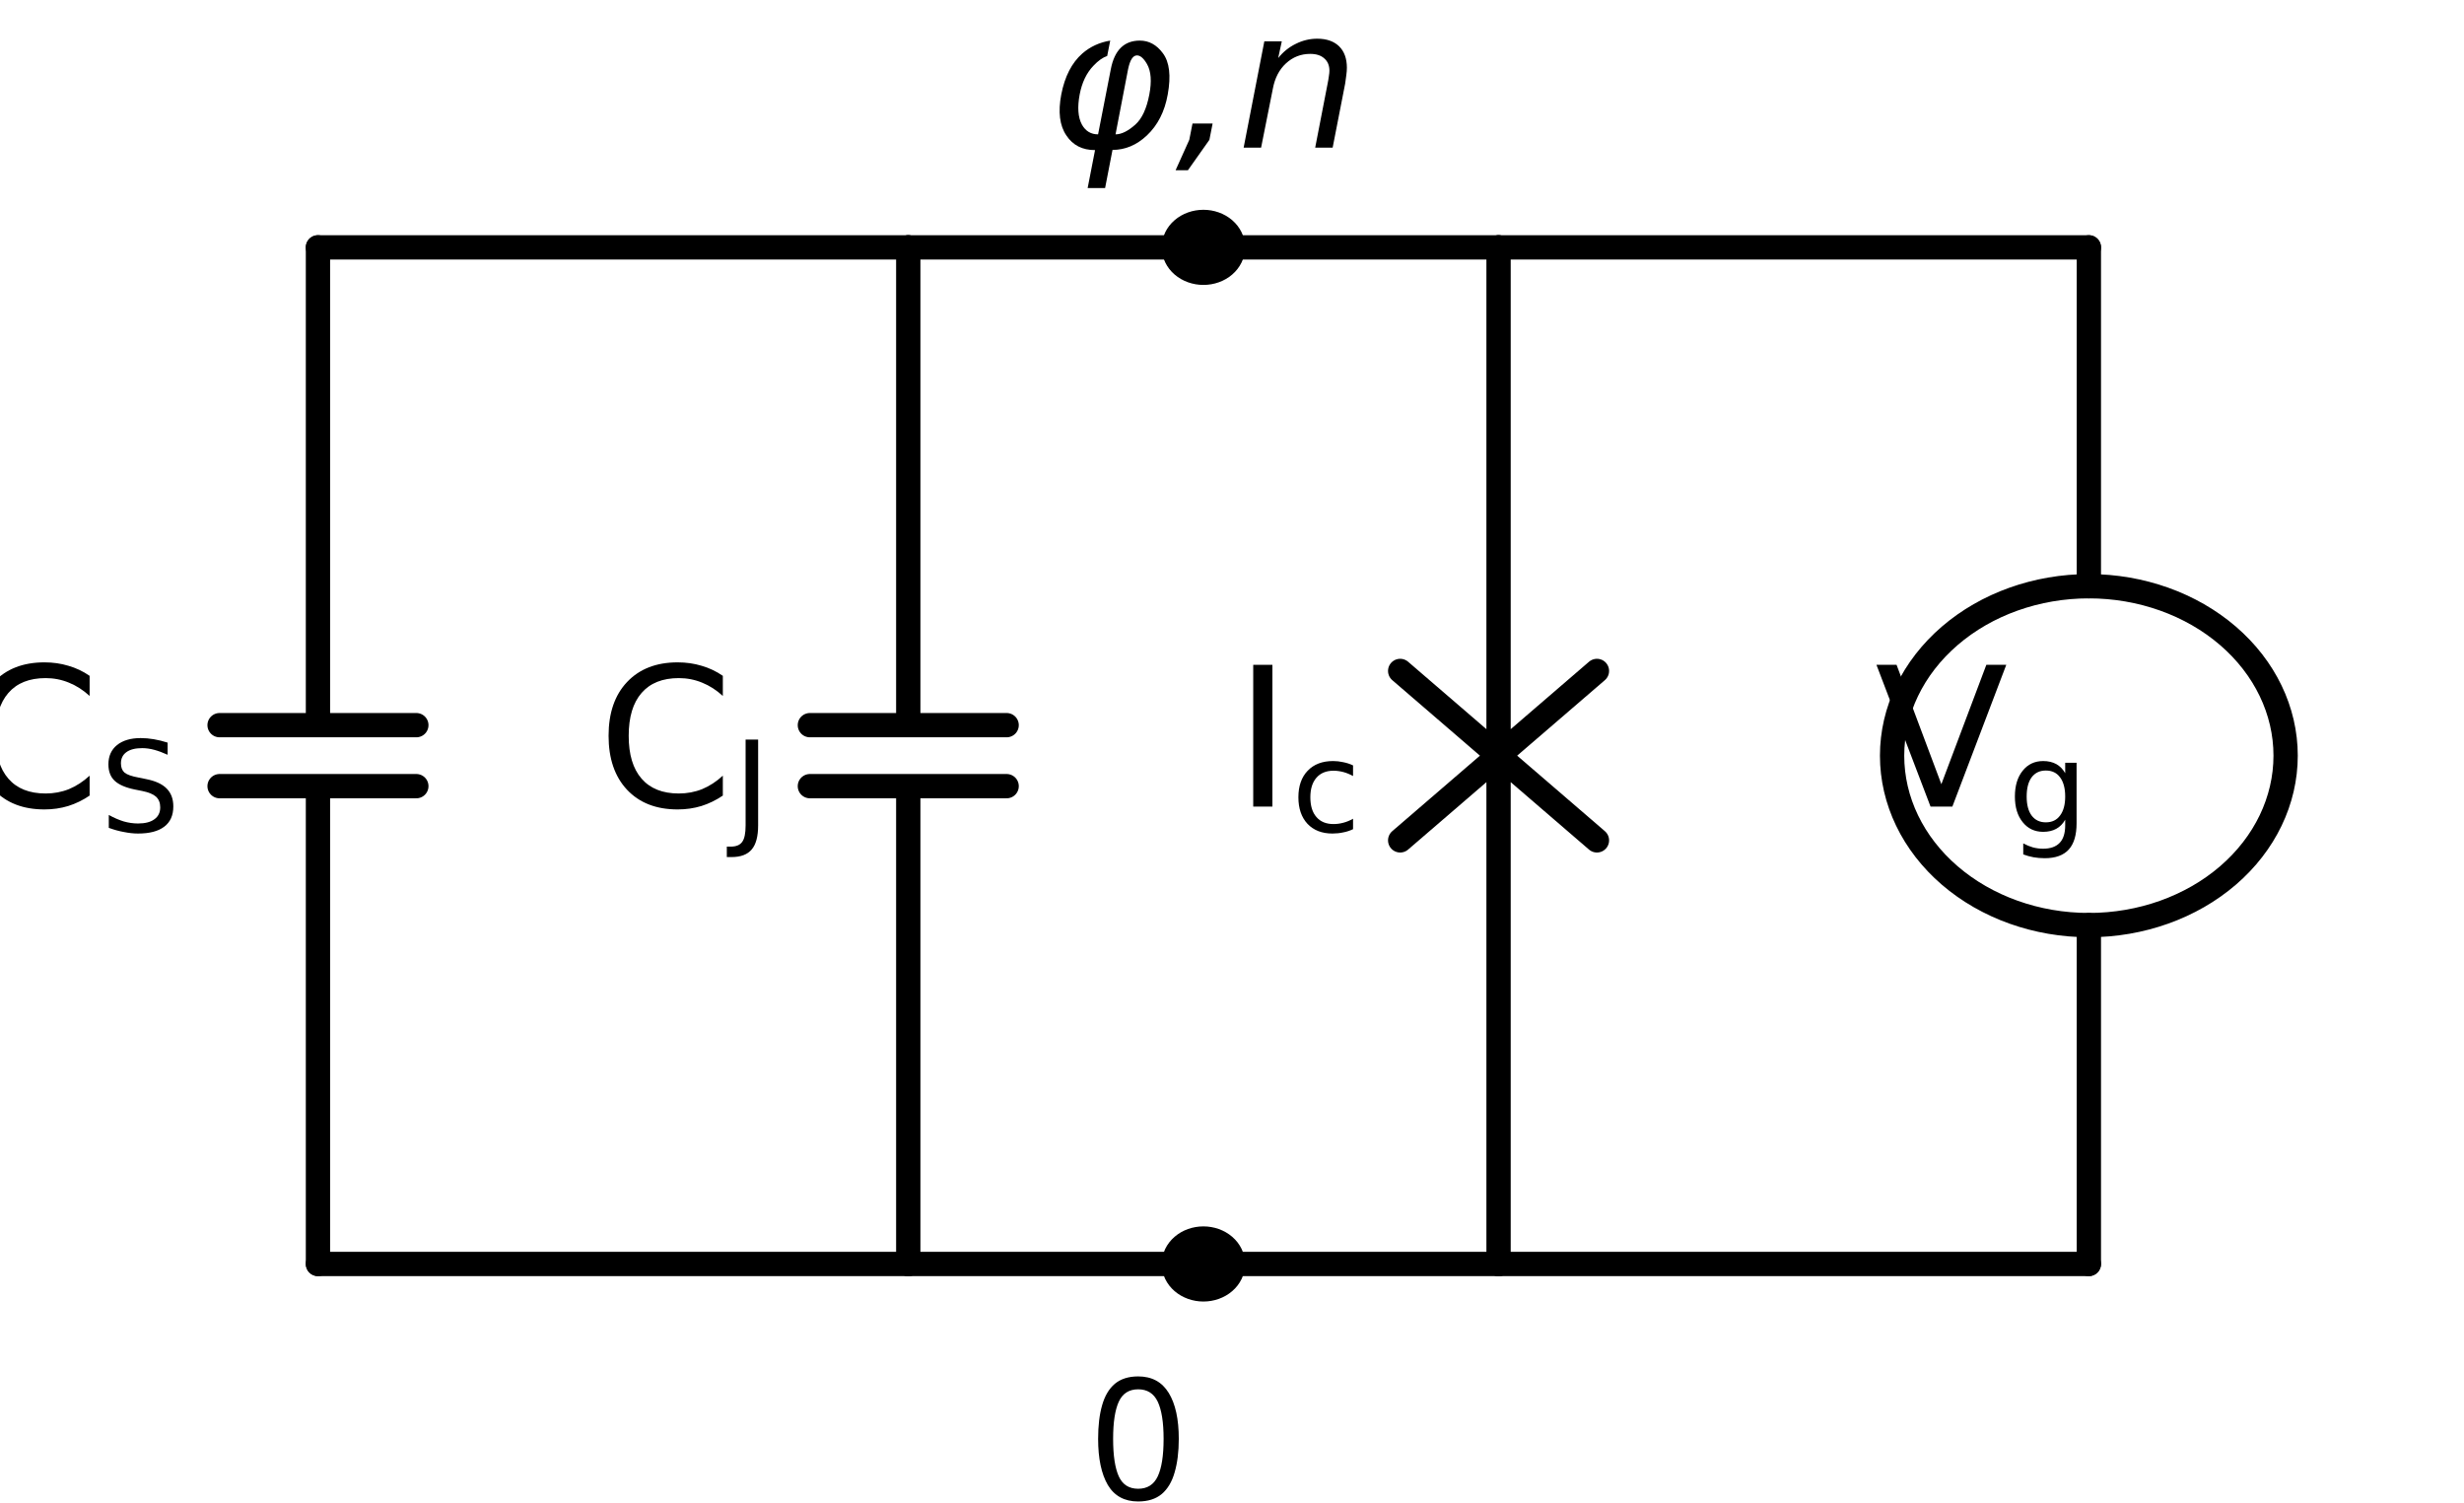
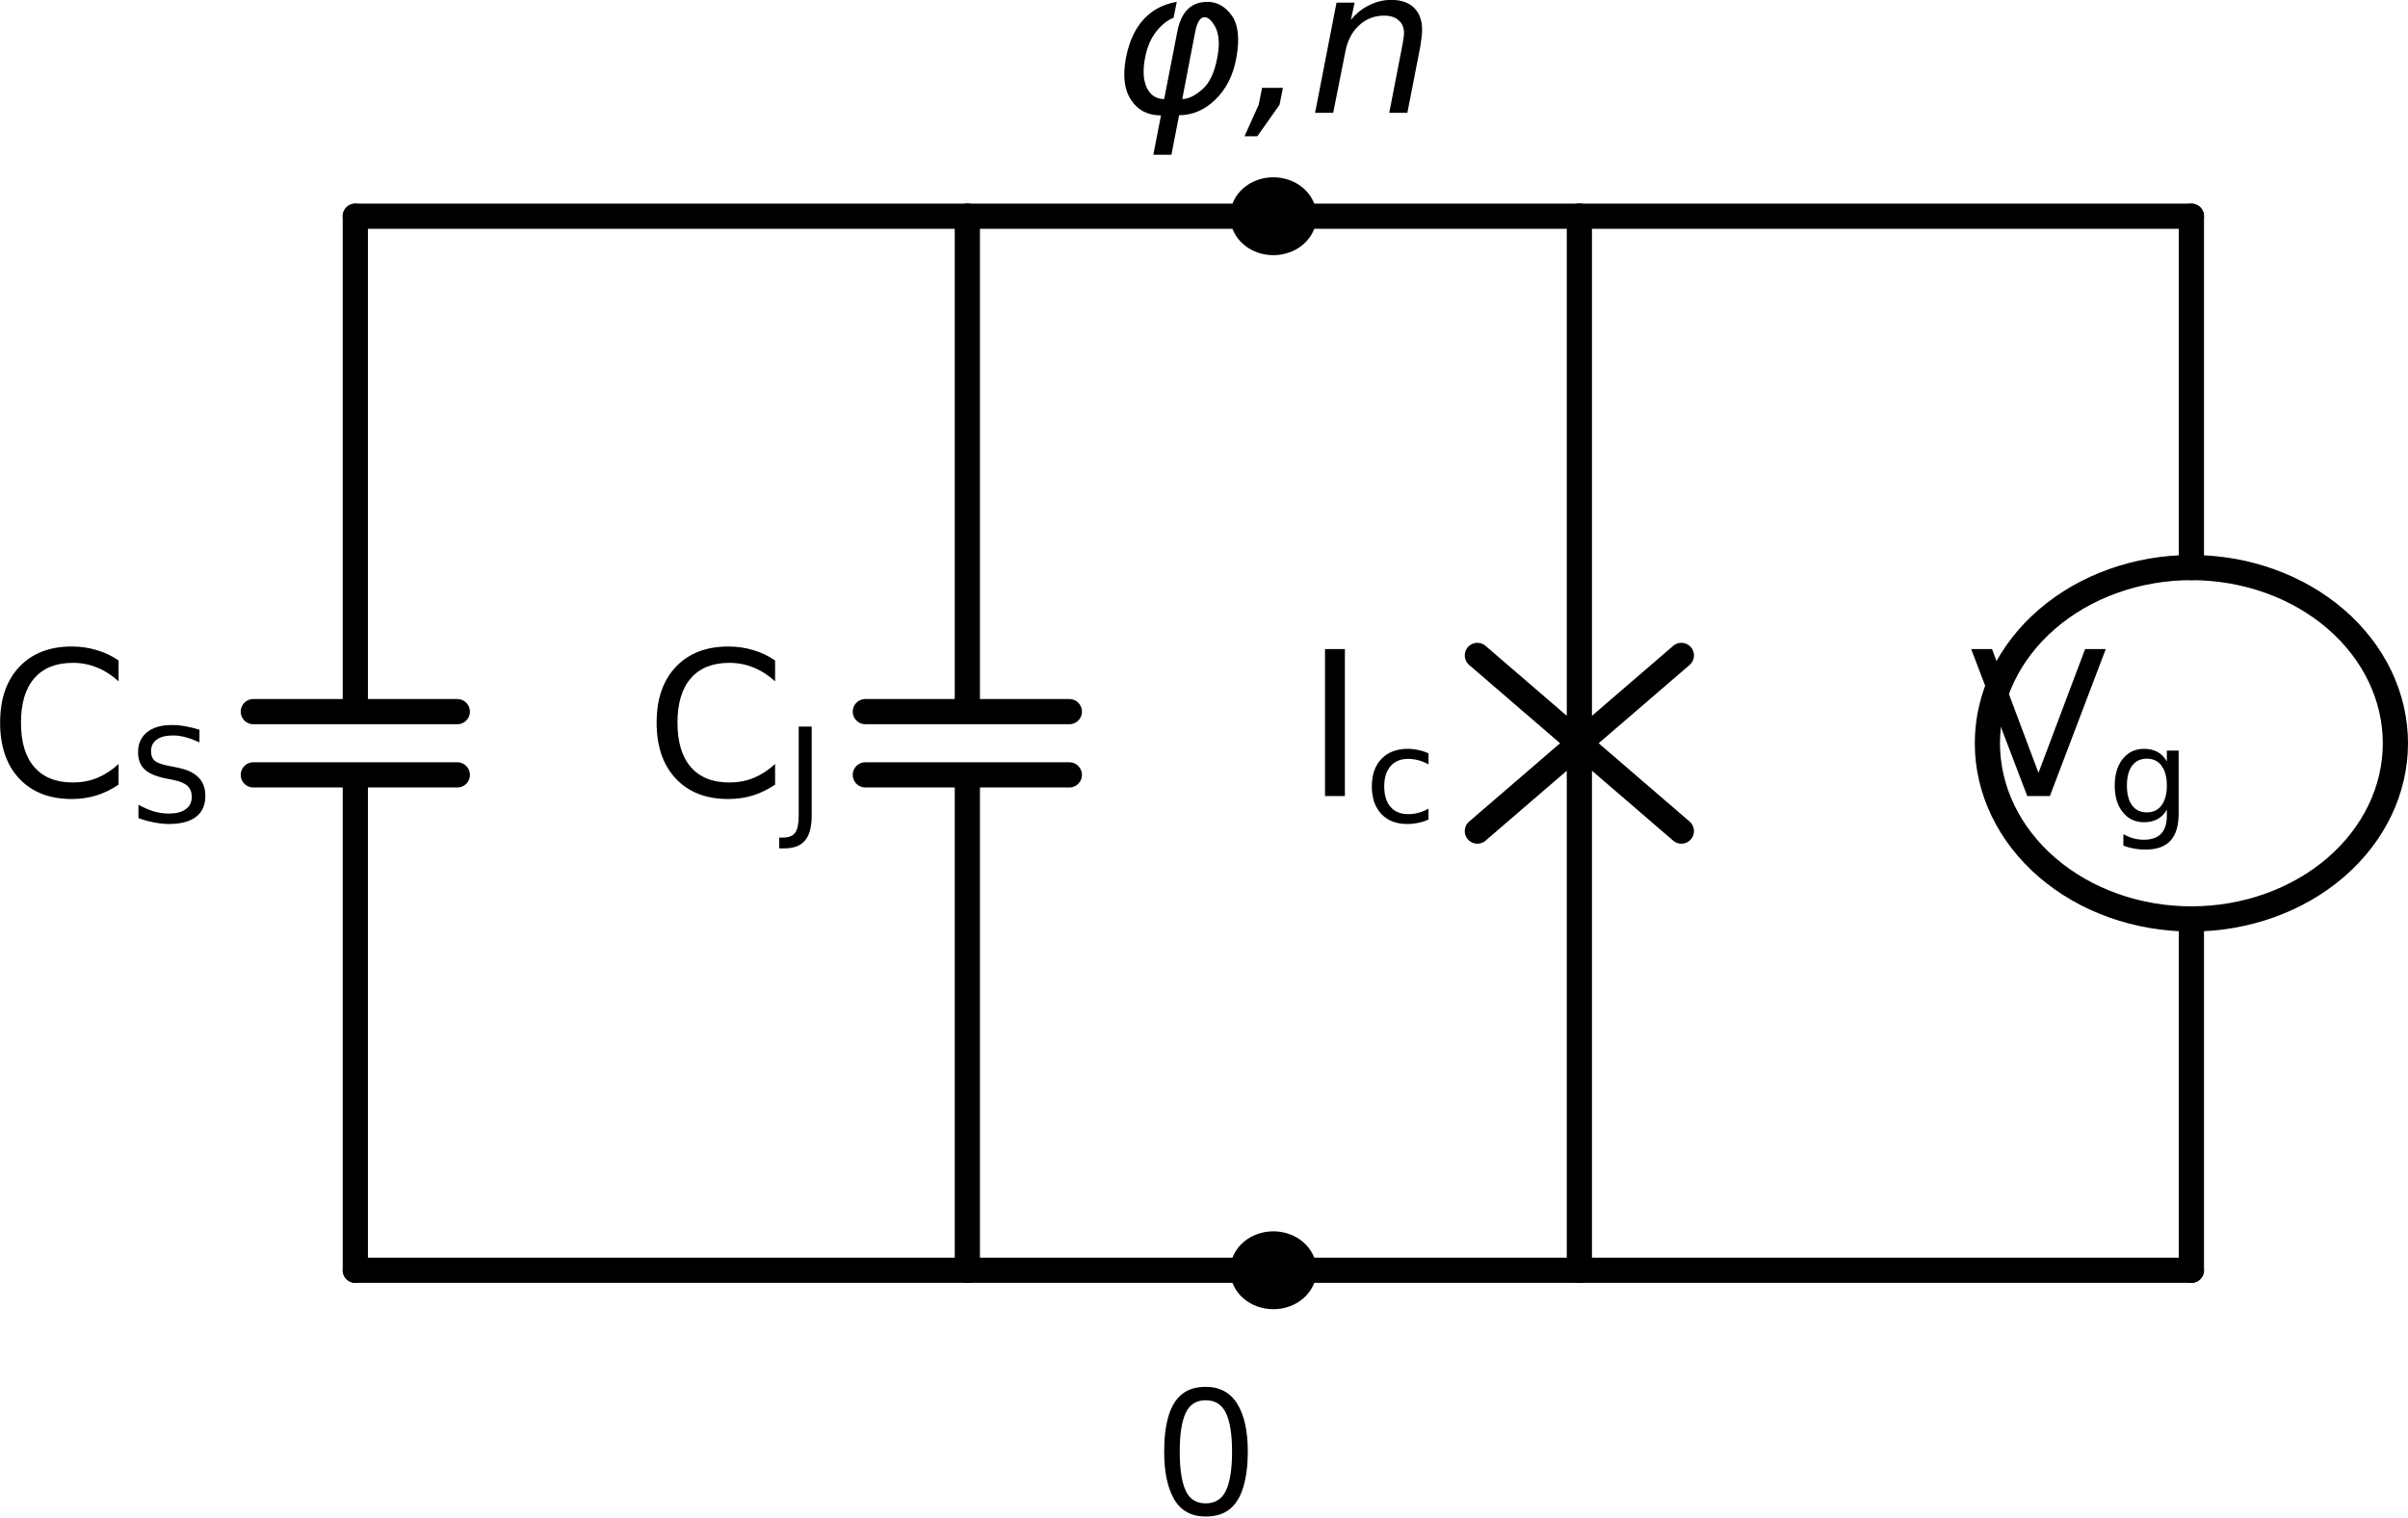
- <svg xmlns="http://www.w3.org/2000/svg" height="123.679pt" version="1.1" viewBox="0 0 202.864 123.679" width="202.864pt" id="svg87">
+ <svg xmlns="http://www.w3.org/2000/svg" height="120.484pt" version="1.1" viewBox="0 0 191.215 120.484" width="191.215pt" id="svg87">
  <defs id="defs6" style="stroke-linecap:butt;stroke-linejoin:round">
    <style type="text/css" id="style4">*{stroke-linecap:butt;stroke-linejoin:round;}</style>
  </defs>
-   <g id="patch_2" style="stroke-linecap:butt;stroke-linejoin:round" transform="translate(-4.421875,-5.130076)">
+   <g id="patch_2" style="stroke-linecap:butt;stroke-linejoin:round" transform="translate(-2.385,-8.325388)">
    <path clip-path="url(#p88274128cc)" d="m 103.5,111.289 c 0.644,0 1.263,-0.22 1.718,-0.613 0.456,-0.392 0.712,-0.925 0.712,-1.48 0,-0.555 -0.256,-1.087 -0.712,-1.48 -0.456,-0.392 -1.074,-0.613 -1.718,-0.613 -0.644,0 -1.263,0.22 -1.718,0.613 -0.456,0.392 -0.712,0.925 -0.712,1.48 0,0.555 0.256,1.087 0.712,1.48 0.456,0.392 1.074,0.613 1.718,0.613 z" style="stroke:#000000;stroke-width:2;stroke-linecap:butt;stroke-linejoin:miter" id="path11" />
  </g>
-   <g id="patch_3" style="stroke-linecap:butt;stroke-linejoin:round" transform="translate(-4.421875,-5.130076)">
+   <g id="patch_3" style="stroke-linecap:butt;stroke-linejoin:round" transform="translate(-2.385,-8.325388)">
    <path clip-path="url(#p88274128cc)" d="m 103.5,27.589 c 0.644,0 1.263,-0.22 1.718,-0.613 0.456,-0.392 0.712,-0.925 0.712,-1.48 0,-0.555 -0.256,-1.087 -0.712,-1.48 -0.456,-0.392 -1.074,-0.613 -1.718,-0.613 -0.644,0 -1.263,0.22 -1.718,0.613 -0.456,0.392 -0.712,0.925 -0.712,1.48 0,0.555 0.256,1.087 0.712,1.48 0.456,0.392 1.074,0.613 1.718,0.613 z" style="stroke:#000000;stroke-width:2;stroke-linecap:butt;stroke-linejoin:miter" id="path14" />
  </g>
-   <g id="patch_4" style="stroke-linecap:butt;stroke-linejoin:round" transform="translate(-4.421875,-5.130076)">
+   <g id="patch_4" style="stroke-linecap:butt;stroke-linejoin:round" transform="translate(-2.385,-8.325388)">
    <path clip-path="url(#p88274128cc)" d="m 176.4,81.296 c 4.296,0 8.417,-1.47 11.455,-4.086 3.038,-2.616 4.745,-6.165 4.745,-9.864 0,-3.7 -1.707,-7.248 -4.745,-9.864 -3.038,-2.616 -7.159,-4.086 -11.455,-4.086 -4.296,0 -8.417,1.47 -11.455,4.086 -3.038,2.616 -4.745,6.165 -4.745,9.864 0,3.7 1.707,7.248 4.745,9.864 3.038,2.616 7.159,4.086 11.455,4.086 z" style="fill:none;stroke:#000000;stroke-width:2;stroke-linecap:butt;stroke-linejoin:miter" id="path17" />
  </g>
-   <g id="line2d_1" style="stroke-linecap:butt;stroke-linejoin:round" transform="translate(-4.421875,-5.130076)">
+   <g id="line2d_1" style="stroke-linecap:butt;stroke-linejoin:round" transform="translate(-2.385,-8.325388)">
    <path clip-path="url(#p88274128cc)" d="M 79.2,109.196 H 54.9 30.6" style="fill:none;stroke:#000000;stroke-width:2;stroke-linecap:round;stroke-linejoin:round" id="path20" />
  </g>
-   <g id="line2d_2" style="stroke-linecap:butt;stroke-linejoin:round" transform="translate(-4.421875,-5.130076)">
+   <g id="line2d_2" style="stroke-linecap:butt;stroke-linejoin:round" transform="translate(-2.385,-8.325388)">
    <path clip-path="url(#p88274128cc)" d="M 30.6,109.196 V 69.857 m -8.1,0 h 16.2 m -16.2,-5.022 h 16.2 m -8.1,0 v -39.339" style="fill:none;stroke:#000000;stroke-width:2;stroke-linecap:round;stroke-linejoin:round" id="path23" />
  </g>
-   <g id="line2d_3" style="stroke-linecap:butt;stroke-linejoin:round" transform="translate(-4.421875,-5.130076)">
+   <g id="line2d_3" style="stroke-linecap:butt;stroke-linejoin:round" transform="translate(-2.385,-8.325388)">
    <path clip-path="url(#p88274128cc)" d="M 30.6,25.496 H 54.9 79.2" style="fill:none;stroke:#000000;stroke-width:2;stroke-linecap:round;stroke-linejoin:round" id="path26" />
  </g>
-   <g id="line2d_4" style="stroke-linecap:butt;stroke-linejoin:round" transform="translate(-4.421875,-5.130076)">
+   <g id="line2d_4" style="stroke-linecap:butt;stroke-linejoin:round" transform="translate(-2.385,-8.325388)">
    <path clip-path="url(#p88274128cc)" d="m 79.2,25.496 v 39.339 m 8.1,0 H 71.1 m 16.2,5.022 H 71.1 m 8.1,0 v 39.339" style="fill:none;stroke:#000000;stroke-width:2;stroke-linecap:round;stroke-linejoin:round" id="path29" />
  </g>
-   <g id="line2d_5" style="stroke-linecap:butt;stroke-linejoin:round" transform="translate(-4.421875,-5.130076)">
+   <g id="line2d_5" style="stroke-linecap:butt;stroke-linejoin:round" transform="translate(-2.385,-8.325388)">
    <path clip-path="url(#p88274128cc)" d="M 79.2,109.196 H 91.35 103.5" style="fill:none;stroke:#000000;stroke-width:2;stroke-linecap:round;stroke-linejoin:round" id="path32" />
  </g>
-   <g id="line2d_6" style="stroke-linecap:butt;stroke-linejoin:round" transform="translate(-4.421875,-5.130076)">
+   <g id="line2d_6" style="stroke-linecap:butt;stroke-linejoin:round" transform="translate(-2.385,-8.325388)">
    <path clip-path="url(#p88274128cc)" d="M 103.5,109.196" style="fill:none;stroke:#000000;stroke-width:2;stroke-linecap:round;stroke-linejoin:round" id="path35" />
  </g>
-   <g id="line2d_8" style="stroke-linecap:butt;stroke-linejoin:round" transform="translate(-4.421875,-5.130076)">
+   <g id="line2d_8" style="stroke-linecap:butt;stroke-linejoin:round" transform="translate(-2.385,-8.325388)">
    <path clip-path="url(#p88274128cc)" d="m 103.5,109.196 h 12.15 12.15" style="fill:none;stroke:#000000;stroke-width:2;stroke-linecap:round;stroke-linejoin:round" id="path41" />
  </g>
-   <g id="line2d_9" style="stroke-linecap:butt;stroke-linejoin:round" transform="translate(-4.421875,-5.130076)">
+   <g id="line2d_9" style="stroke-linecap:butt;stroke-linejoin:round" transform="translate(-2.385,-8.325388)">
    <path clip-path="url(#p88274128cc)" d="M 127.8,109.196 V 67.346 m -8.1,6.975 16.2,-13.95 m -16.2,0 16.2,13.95 m -8.1,-6.975 v -41.85" style="fill:none;stroke:#000000;stroke-width:2;stroke-linecap:round;stroke-linejoin:round" id="path44" />
  </g>
-   <g id="line2d_10" style="stroke-linecap:butt;stroke-linejoin:round" transform="translate(-4.421875,-5.130076)">
+   <g id="line2d_10" style="stroke-linecap:butt;stroke-linejoin:round" transform="translate(-2.385,-8.325388)">
    <path clip-path="url(#p88274128cc)" d="M 127.8,25.496 H 115.65 103.5" style="fill:none;stroke:#000000;stroke-width:2;stroke-linecap:round;stroke-linejoin:round" id="path47" />
  </g>
-   <g id="line2d_11" style="stroke-linecap:butt;stroke-linejoin:round" transform="translate(-4.421875,-5.130076)">
+   <g id="line2d_11" style="stroke-linecap:butt;stroke-linejoin:round" transform="translate(-2.385,-8.325388)">
    <path clip-path="url(#p88274128cc)" d="M 103.5,25.496" style="fill:none;stroke:#000000;stroke-width:2;stroke-linecap:round;stroke-linejoin:round" id="path50" />
  </g>
-   <g id="line2d_12" style="stroke-linecap:butt;stroke-linejoin:round" transform="translate(-4.421875,-5.130076)">
+   <g id="line2d_12" style="stroke-linecap:butt;stroke-linejoin:round" transform="translate(-2.385,-8.325388)">
    <path clip-path="url(#p88274128cc)" d="M 103.5,25.496 H 91.35 79.2" style="fill:none;stroke:#000000;stroke-width:2;stroke-linecap:round;stroke-linejoin:round" id="path53" />
  </g>
-   <g id="line2d_13" style="stroke-linecap:butt;stroke-linejoin:round" transform="translate(-4.421875,-5.130076)">
+   <g id="line2d_13" style="stroke-linecap:butt;stroke-linejoin:round" transform="translate(-2.385,-8.325388)">
    <path clip-path="url(#p88274128cc)" d="m 127.8,25.496 h 24.3 24.3" style="fill:none;stroke:#000000;stroke-width:2;stroke-linecap:round;stroke-linejoin:round" id="path56" />
  </g>
-   <g id="line2d_14" style="stroke-linecap:butt;stroke-linejoin:round" transform="translate(-4.421875,-5.130076)">
+   <g id="line2d_14" style="stroke-linecap:butt;stroke-linejoin:round" transform="translate(-2.385,-8.325388)">
    <path clip-path="url(#p88274128cc)" d="m 176.4,25.496 v 27.9 0 m 0,27.9 v 0 27.9" style="fill:none;stroke:#000000;stroke-width:2;stroke-linecap:round;stroke-linejoin:round" id="path59" />
  </g>
-   <g id="line2d_15" style="stroke-linecap:butt;stroke-linejoin:round" transform="translate(-4.421875,-5.130076)">
+   <g id="line2d_15" style="stroke-linecap:butt;stroke-linejoin:round" transform="translate(-2.385,-8.325388)">
    <path clip-path="url(#p88274128cc)" d="M 176.4,109.196 H 152.1 127.8" style="fill:none;stroke:#000000;stroke-width:2;stroke-linecap:round;stroke-linejoin:round" id="path62" />
  </g>
-   <g id="text_1" style="stroke-linecap:butt;stroke-linejoin:round" transform="translate(-4.421875,-5.130076)">
+   <g id="text_1" style="stroke-linecap:butt;stroke-linejoin:round" transform="translate(-2.385,-8.325388)">
    <text style="font-style:normal;font-weight:normal;font-stretch:normal;font-size:16px;font-family:'DejaVu Sans';text-anchor:end;stroke-linecap:butt;stroke-linejoin:round" x="19.26" y="71.539" id="text65">C<tspan style="font-size:65%;baseline-shift:sub" id="tspan2623">S</tspan>
    </text>
  </g>
-   <g id="text_2" style="stroke-linecap:butt;stroke-linejoin:round" transform="translate(-4.421875,-5.130076)">
+   <g id="text_2" style="stroke-linecap:butt;stroke-linejoin:round" transform="translate(-2.385,-8.325388)">
    <text style="font-style:normal;font-weight:normal;font-stretch:normal;font-size:16px;font-family:'DejaVu Sans';text-anchor:end;stroke-linecap:butt;stroke-linejoin:round" x="67.86" y="71.539" id="text68">C<tspan style="font-size:65%;baseline-shift:sub" id="tspan3179">J</tspan>
    </text>
  </g>
-   <g id="text_3" style="stroke-linecap:butt;stroke-linejoin:round" transform="translate(-4.421875,-5.130076)">
+   <g id="text_3" style="stroke-linecap:butt;stroke-linejoin:round" transform="translate(-2.385,-8.325388)">
    <text style="font-style:normal;font-weight:normal;font-stretch:normal;font-size:16px;font-family:'DejaVu Sans';text-anchor:end;stroke-linecap:butt;stroke-linejoin:round" x="116.46" y="71.539" id="text71">I<tspan style="font-size:65%;baseline-shift:sub" id="tspan4293">c</tspan>
    </text>
  </g>
-   <g id="text_4" style="stroke-linecap:butt;stroke-linejoin:round" transform="translate(-4.421875,-5.130076)">
+   <g id="text_4" style="stroke-linecap:butt;stroke-linejoin:round" transform="translate(-2.385,-8.325388)">
    <text style="font-style:normal;font-weight:normal;font-stretch:normal;font-size:16px;font-family:'DejaVu Sans';text-anchor:middle;stroke-linecap:butt;stroke-linejoin:round" x="103.5" y="17.286" id="text74">
      <tspan style="font-style:oblique;font-variant:normal;font-weight:normal;font-stretch:normal;font-family:'DejaVu Sans';-inkscape-font-specification:'DejaVu Sans Oblique'" id="tspan1479">φ,n</tspan>
    </text>
  </g>
-   <g id="text_5" style="stroke-linecap:butt;stroke-linejoin:round" transform="translate(47.06485,-5.130076)">
+   <g id="text_5" style="stroke-linecap:butt;stroke-linejoin:round" transform="translate(49.10172,-8.325388)">
    <text style="font-style:normal;font-weight:normal;font-stretch:normal;font-size:16px;font-family:'DejaVu Sans';text-anchor:end;stroke-linecap:butt;stroke-linejoin:round" x="124.849" y="71.539" id="text77">
      <tspan style="text-align:center;text-anchor:middle;stroke-linecap:butt;stroke-linejoin:round" id="tspan4661">V<tspan style="font-size:65%;baseline-shift:sub" id="tspan4905">g</tspan>
      </tspan>
    </text>
  </g>
  <defs id="defs85">
    <clipPath id="p88274128cc" style="stroke-linecap:butt;stroke-linejoin:round">
      <rect height="119.593" width="193.59" x="10.755" y="15.431" id="rect82" style="stroke-linecap:butt;stroke-linejoin:round" />
    </clipPath>
  </defs>
-   <text xml:space="preserve" style="font-style:normal;font-variant:normal;font-weight:bold;font-stretch:normal;font-size:14px;line-height:1.25;font-family:sans-serif;-inkscape-font-specification:'sans-serif, Bold';font-variant-ligatures:normal;font-variant-caps:normal;font-variant-numeric:normal;font-feature-settings:normal;text-align:center;letter-spacing:0px;word-spacing:0px;writing-mode:lr-tb;text-anchor:middle;fill:#000000;fill-opacity:1;stroke:none;stroke-width:0.75;stroke-linecap:butt;stroke-linejoin:round" x="99.185" y="123.481" id="text4665">
-     <tspan id="tspan4663" style="font-style:normal;font-variant:normal;font-weight:normal;font-stretch:normal;font-family:sans-serif;-inkscape-font-specification:sans-serif;stroke-width:0.75;stroke-linecap:butt;stroke-linejoin:round" x="99.185" y="123.481">0</tspan>
+   <text xml:space="preserve" style="font-style:normal;font-variant:normal;font-weight:bold;font-stretch:normal;font-size:14px;line-height:1.25;font-family:sans-serif;-inkscape-font-specification:'sans-serif, Bold';font-variant-ligatures:normal;font-variant-caps:normal;font-variant-numeric:normal;font-feature-settings:normal;text-align:center;letter-spacing:0px;word-spacing:0px;writing-mode:lr-tb;text-anchor:middle;fill:#000000;fill-opacity:1;stroke:none;stroke-width:0.75;stroke-linecap:butt;stroke-linejoin:round" x="101.222" y="120.286" id="text4665">
+     <tspan id="tspan4663" style="font-style:normal;font-variant:normal;font-weight:normal;font-stretch:normal;font-family:sans-serif;-inkscape-font-specification:sans-serif;stroke-width:0.75;stroke-linecap:butt;stroke-linejoin:round" x="101.222" y="120.286">0</tspan>
  </text>
</svg>
